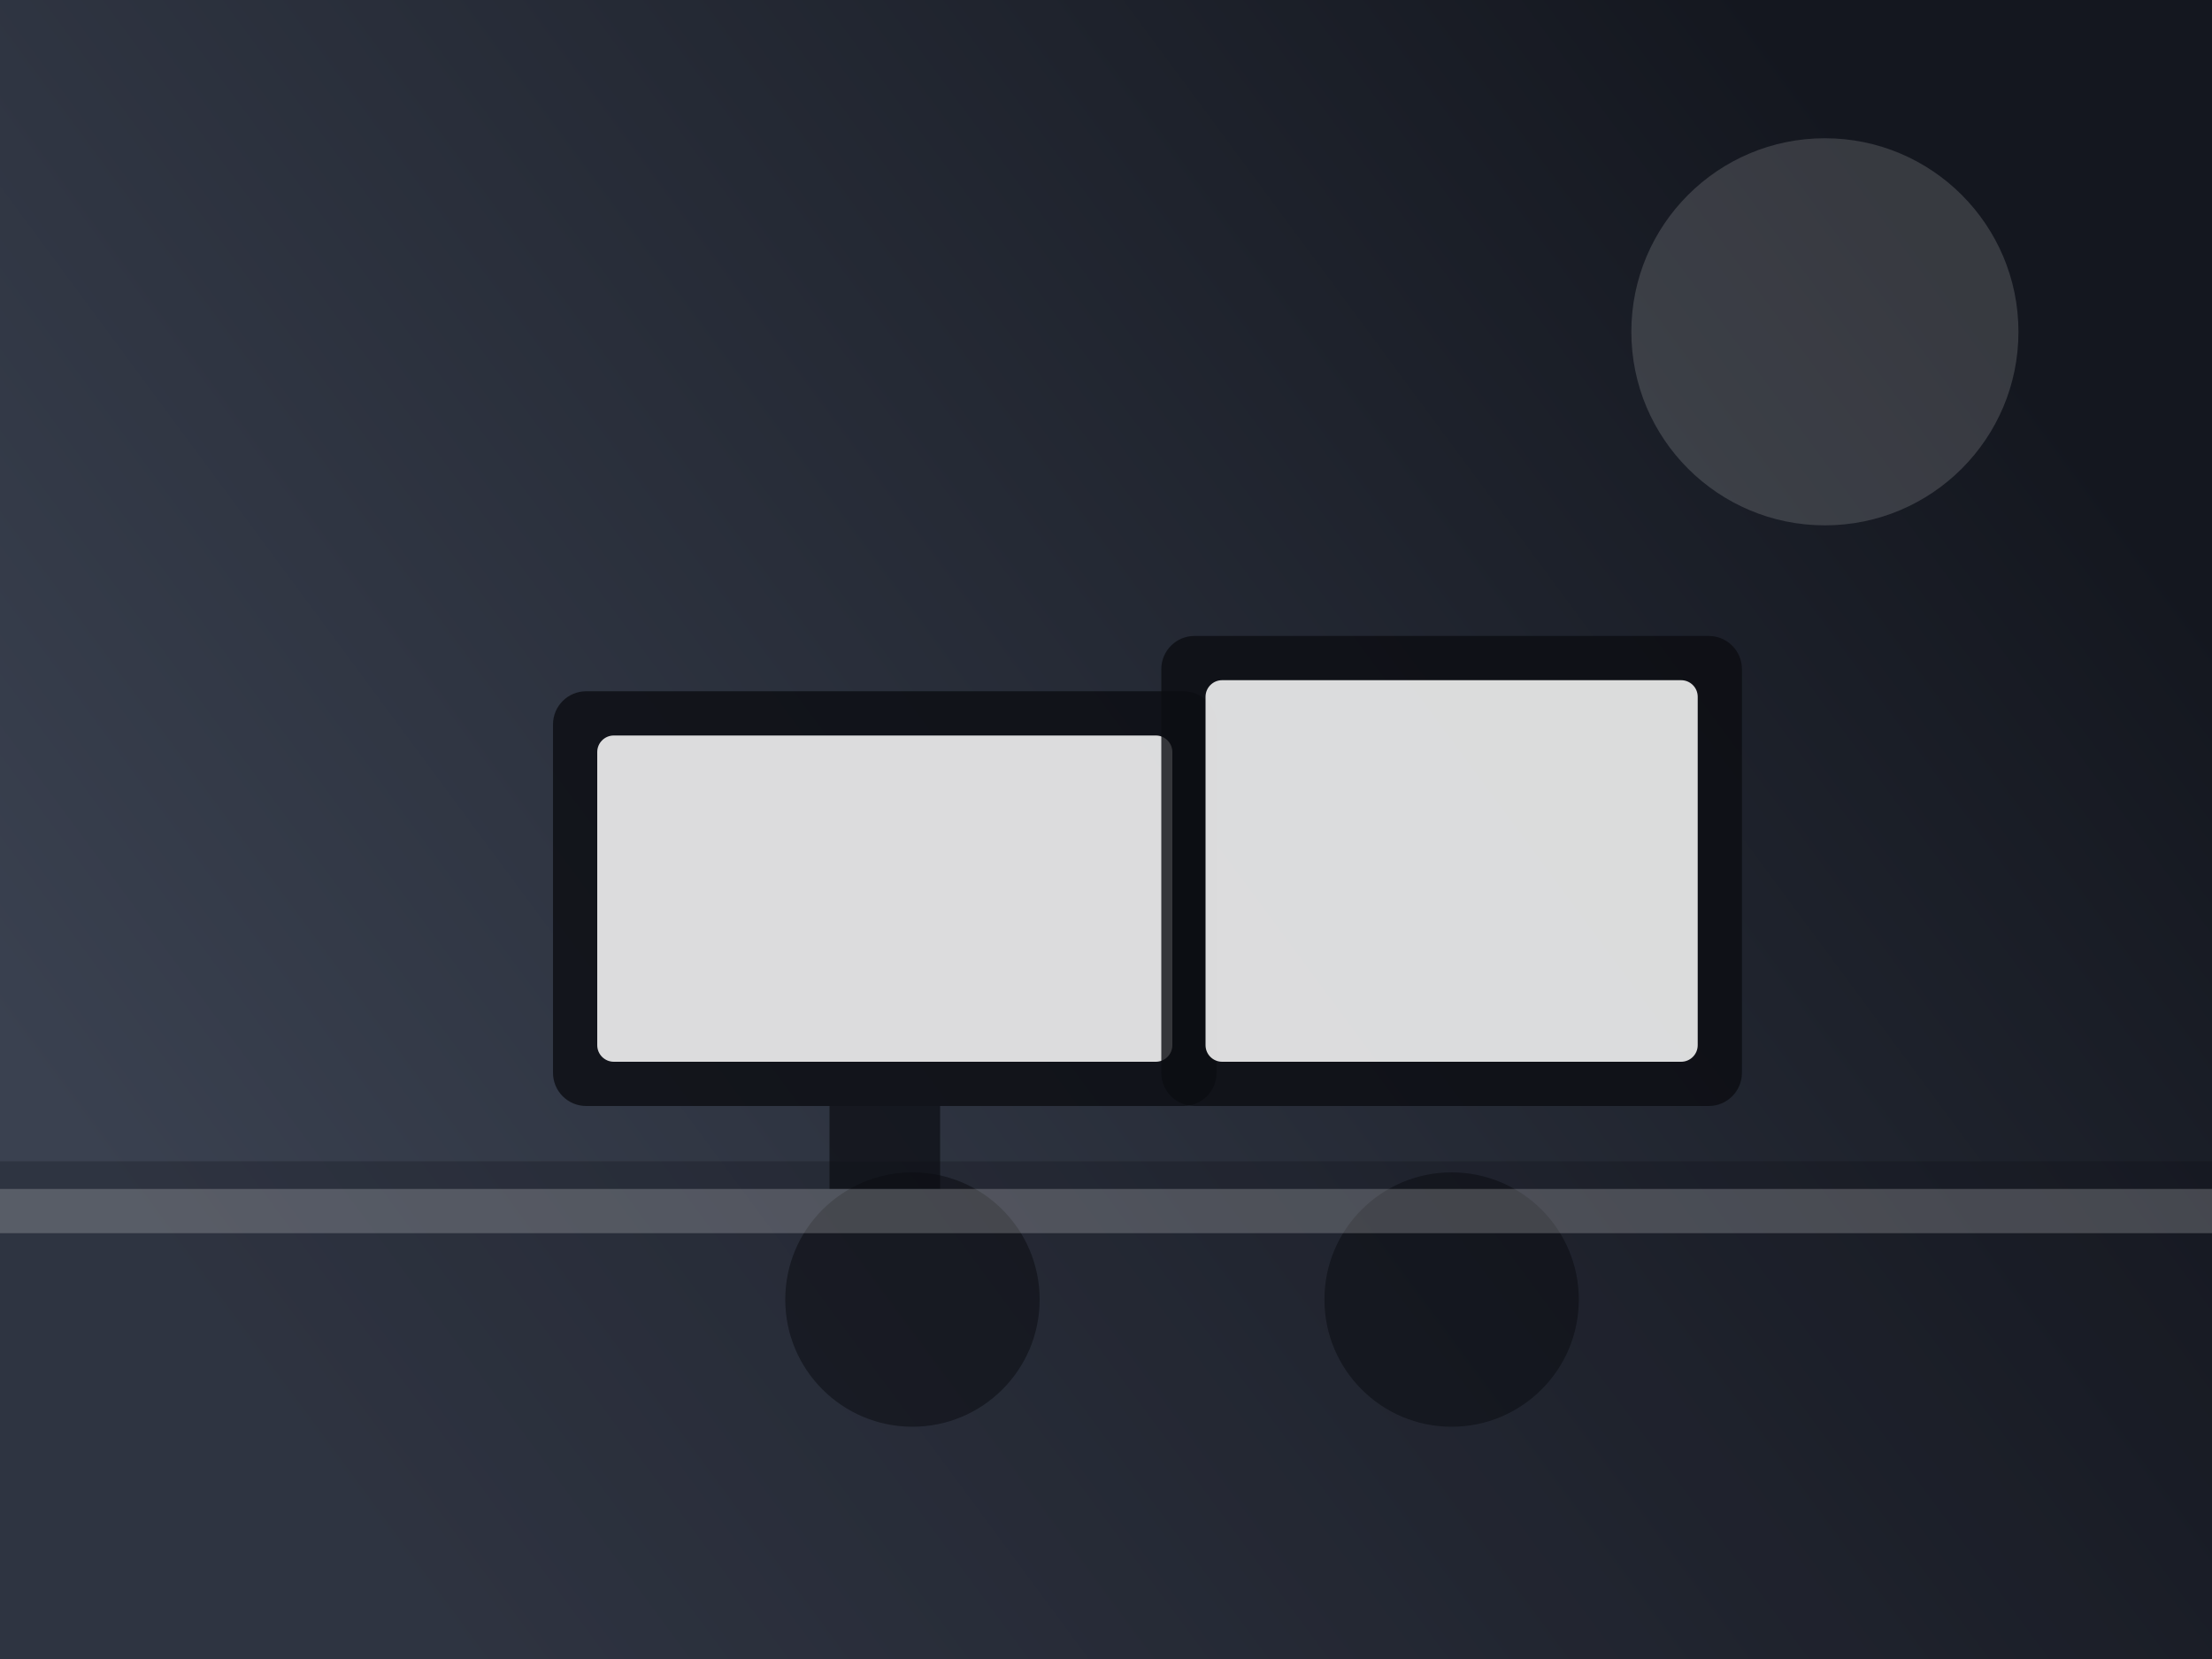
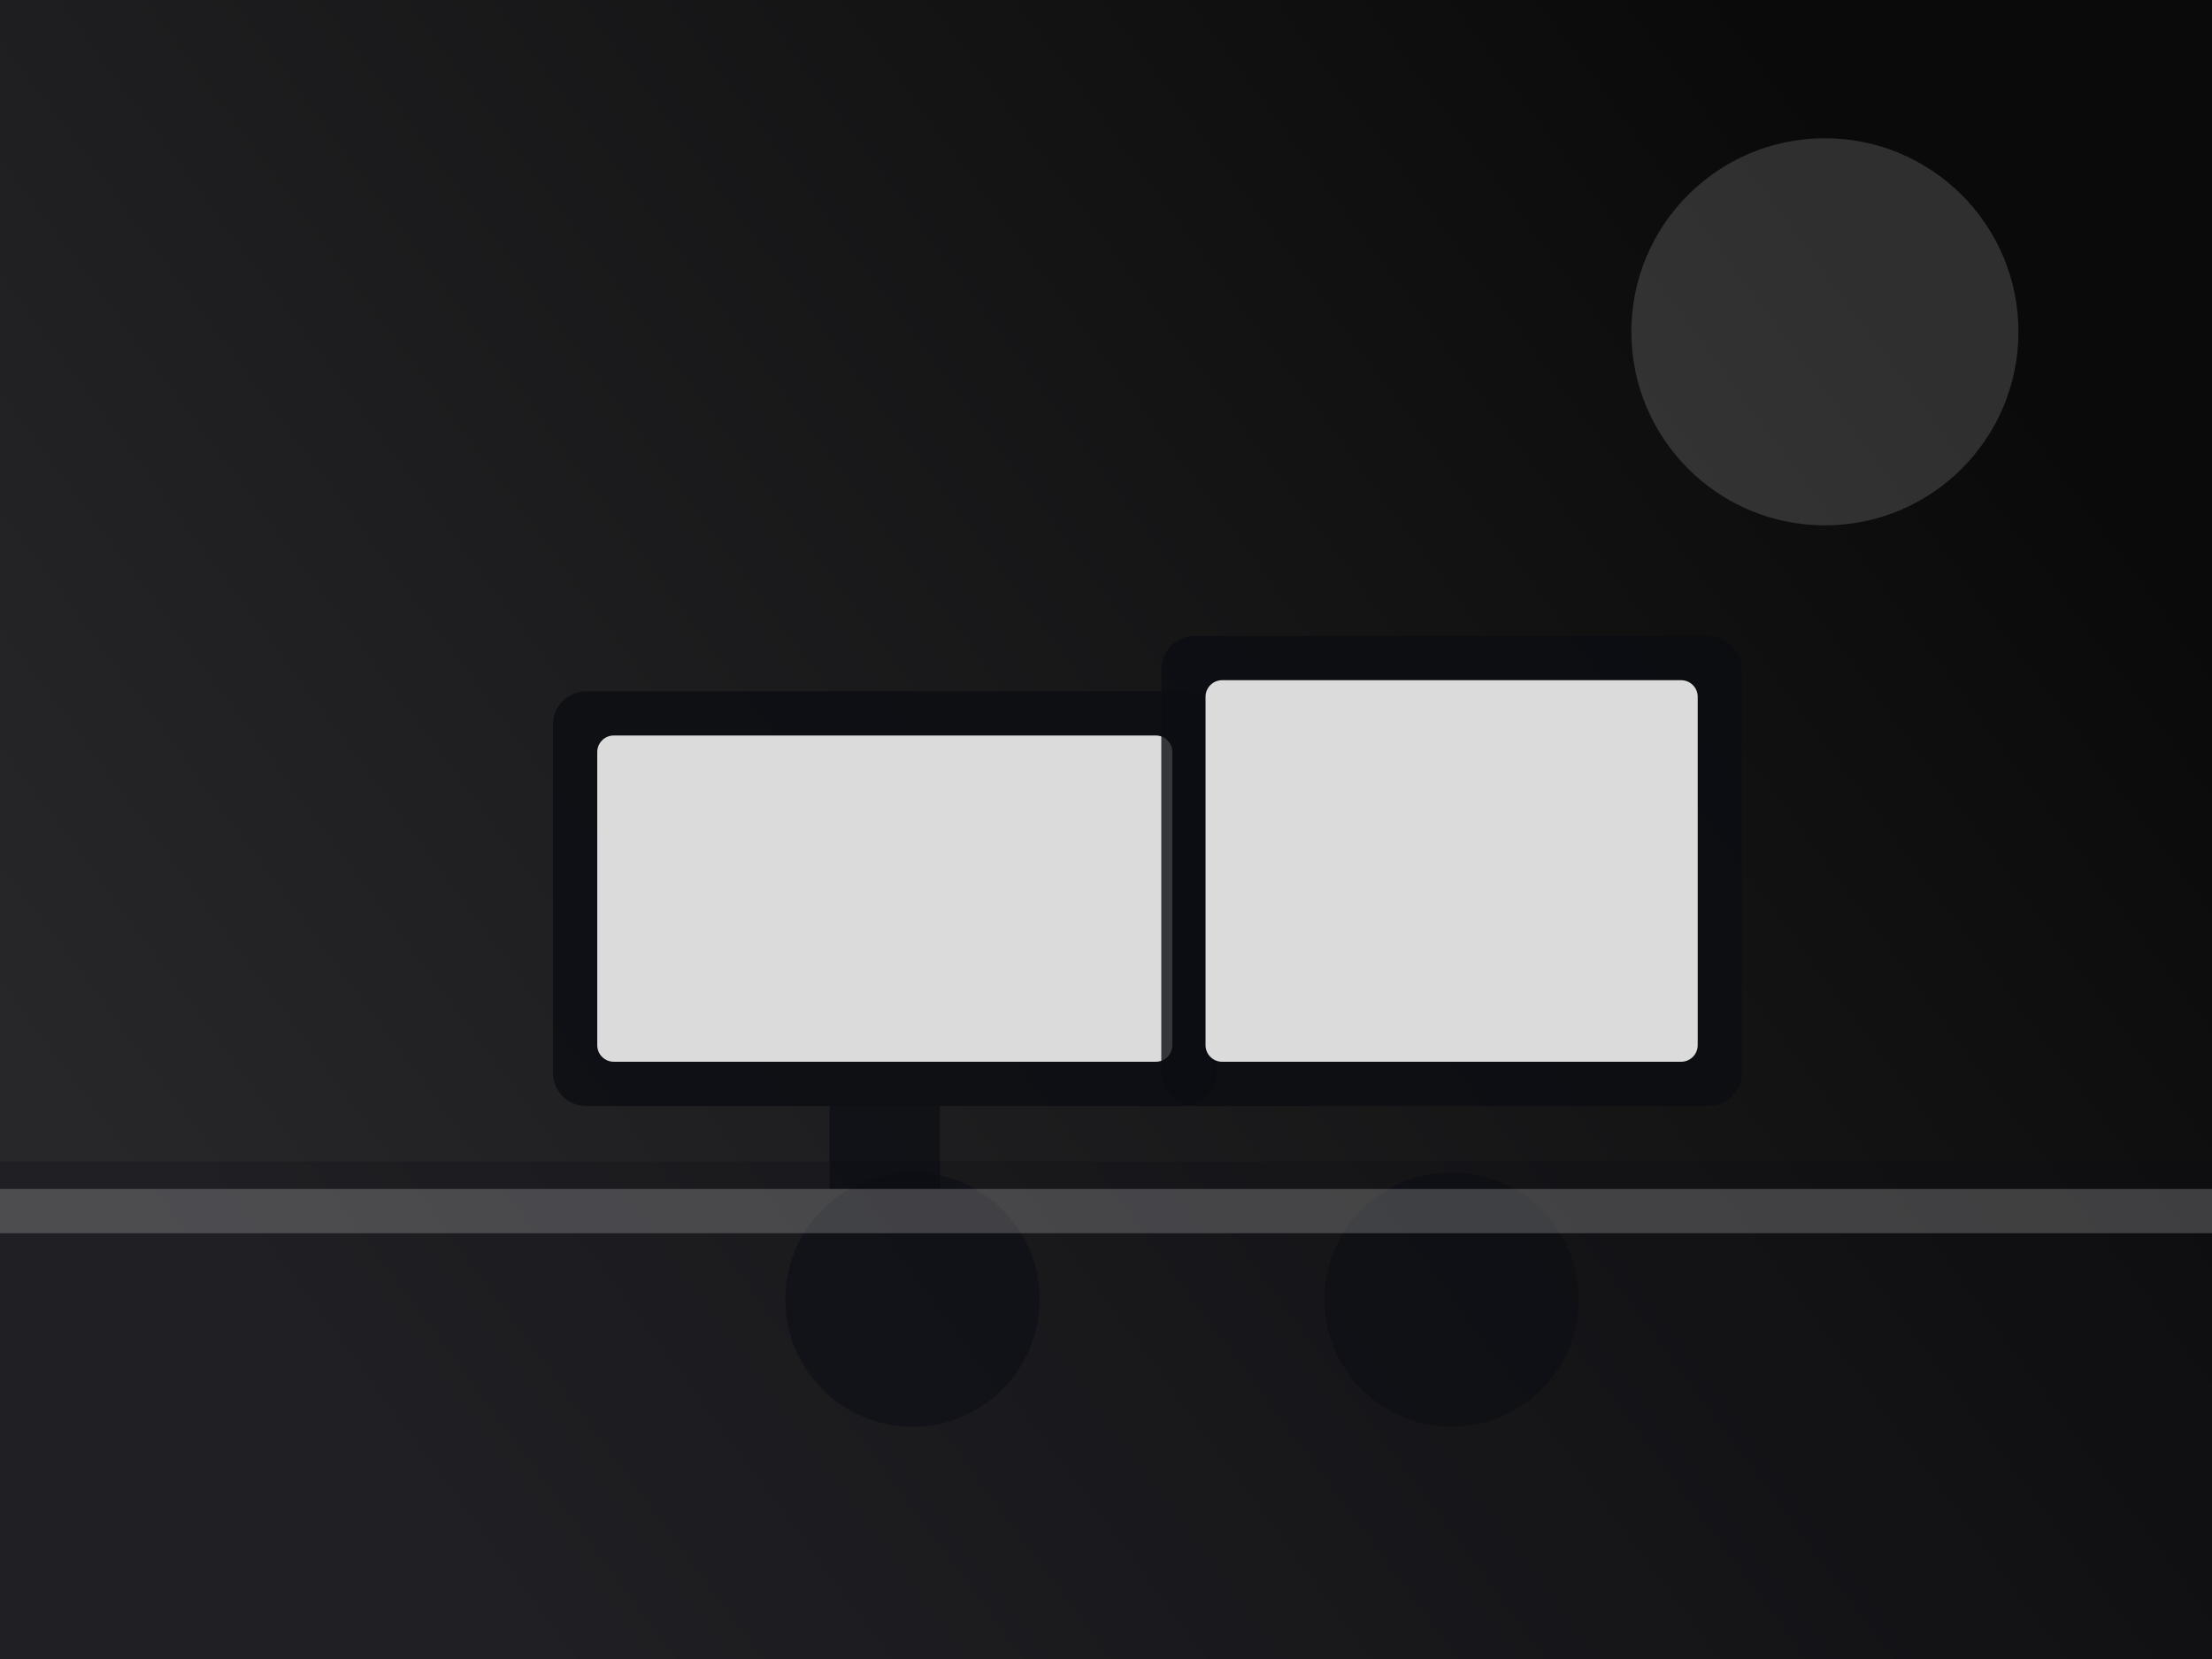
<svg xmlns="http://www.w3.org/2000/svg" viewBox="0 0 800 600" width="800" height="600">
  <defs>
    <linearGradient id="g" gradientTransform="rotate(150 .5 .5)">
-       <stop offset="0" stop-color="#14171F" />
-       <stop offset="1" stop-color="#3A4150" />
+       <stop offset="0" stop-color="#0A0A0A" />
+       <stop offset="1" stop-color="#27272A" />
    </linearGradient>
  </defs>
  <rect width="800" height="600" fill="url(#g)" />
  <rect x="0" y="420" width="800" height="180" fill="#0B0D12" opacity=".25" />
  <rect x="200" y="250" width="240" height="150" rx="12" fill="#0B0D12" opacity=".8" />
  <rect x="216" y="266" width="208" height="118" rx="6" fill="#fff" opacity=".85" />
  <rect x="300" y="400" width="40" height="30" fill="#0B0D12" opacity=".7" />
  <rect x="420" y="230" width="210" height="170" rx="12" fill="#0B0D12" opacity=".8" />
  <rect x="436" y="246" width="178" height="138" rx="6" fill="#fff" opacity=".85" />
  <circle cx="330" cy="470" r="46" fill="#0B0D12" opacity=".55" />
  <circle cx="525" cy="470" r="46" fill="#0B0D12" opacity=".55" />
  <circle cx="660" cy="120" r="70" fill="#fff" opacity=".15" />
  <rect x="0" y="430" width="800" height="16" fill="#fff" opacity=".2" />
</svg>
